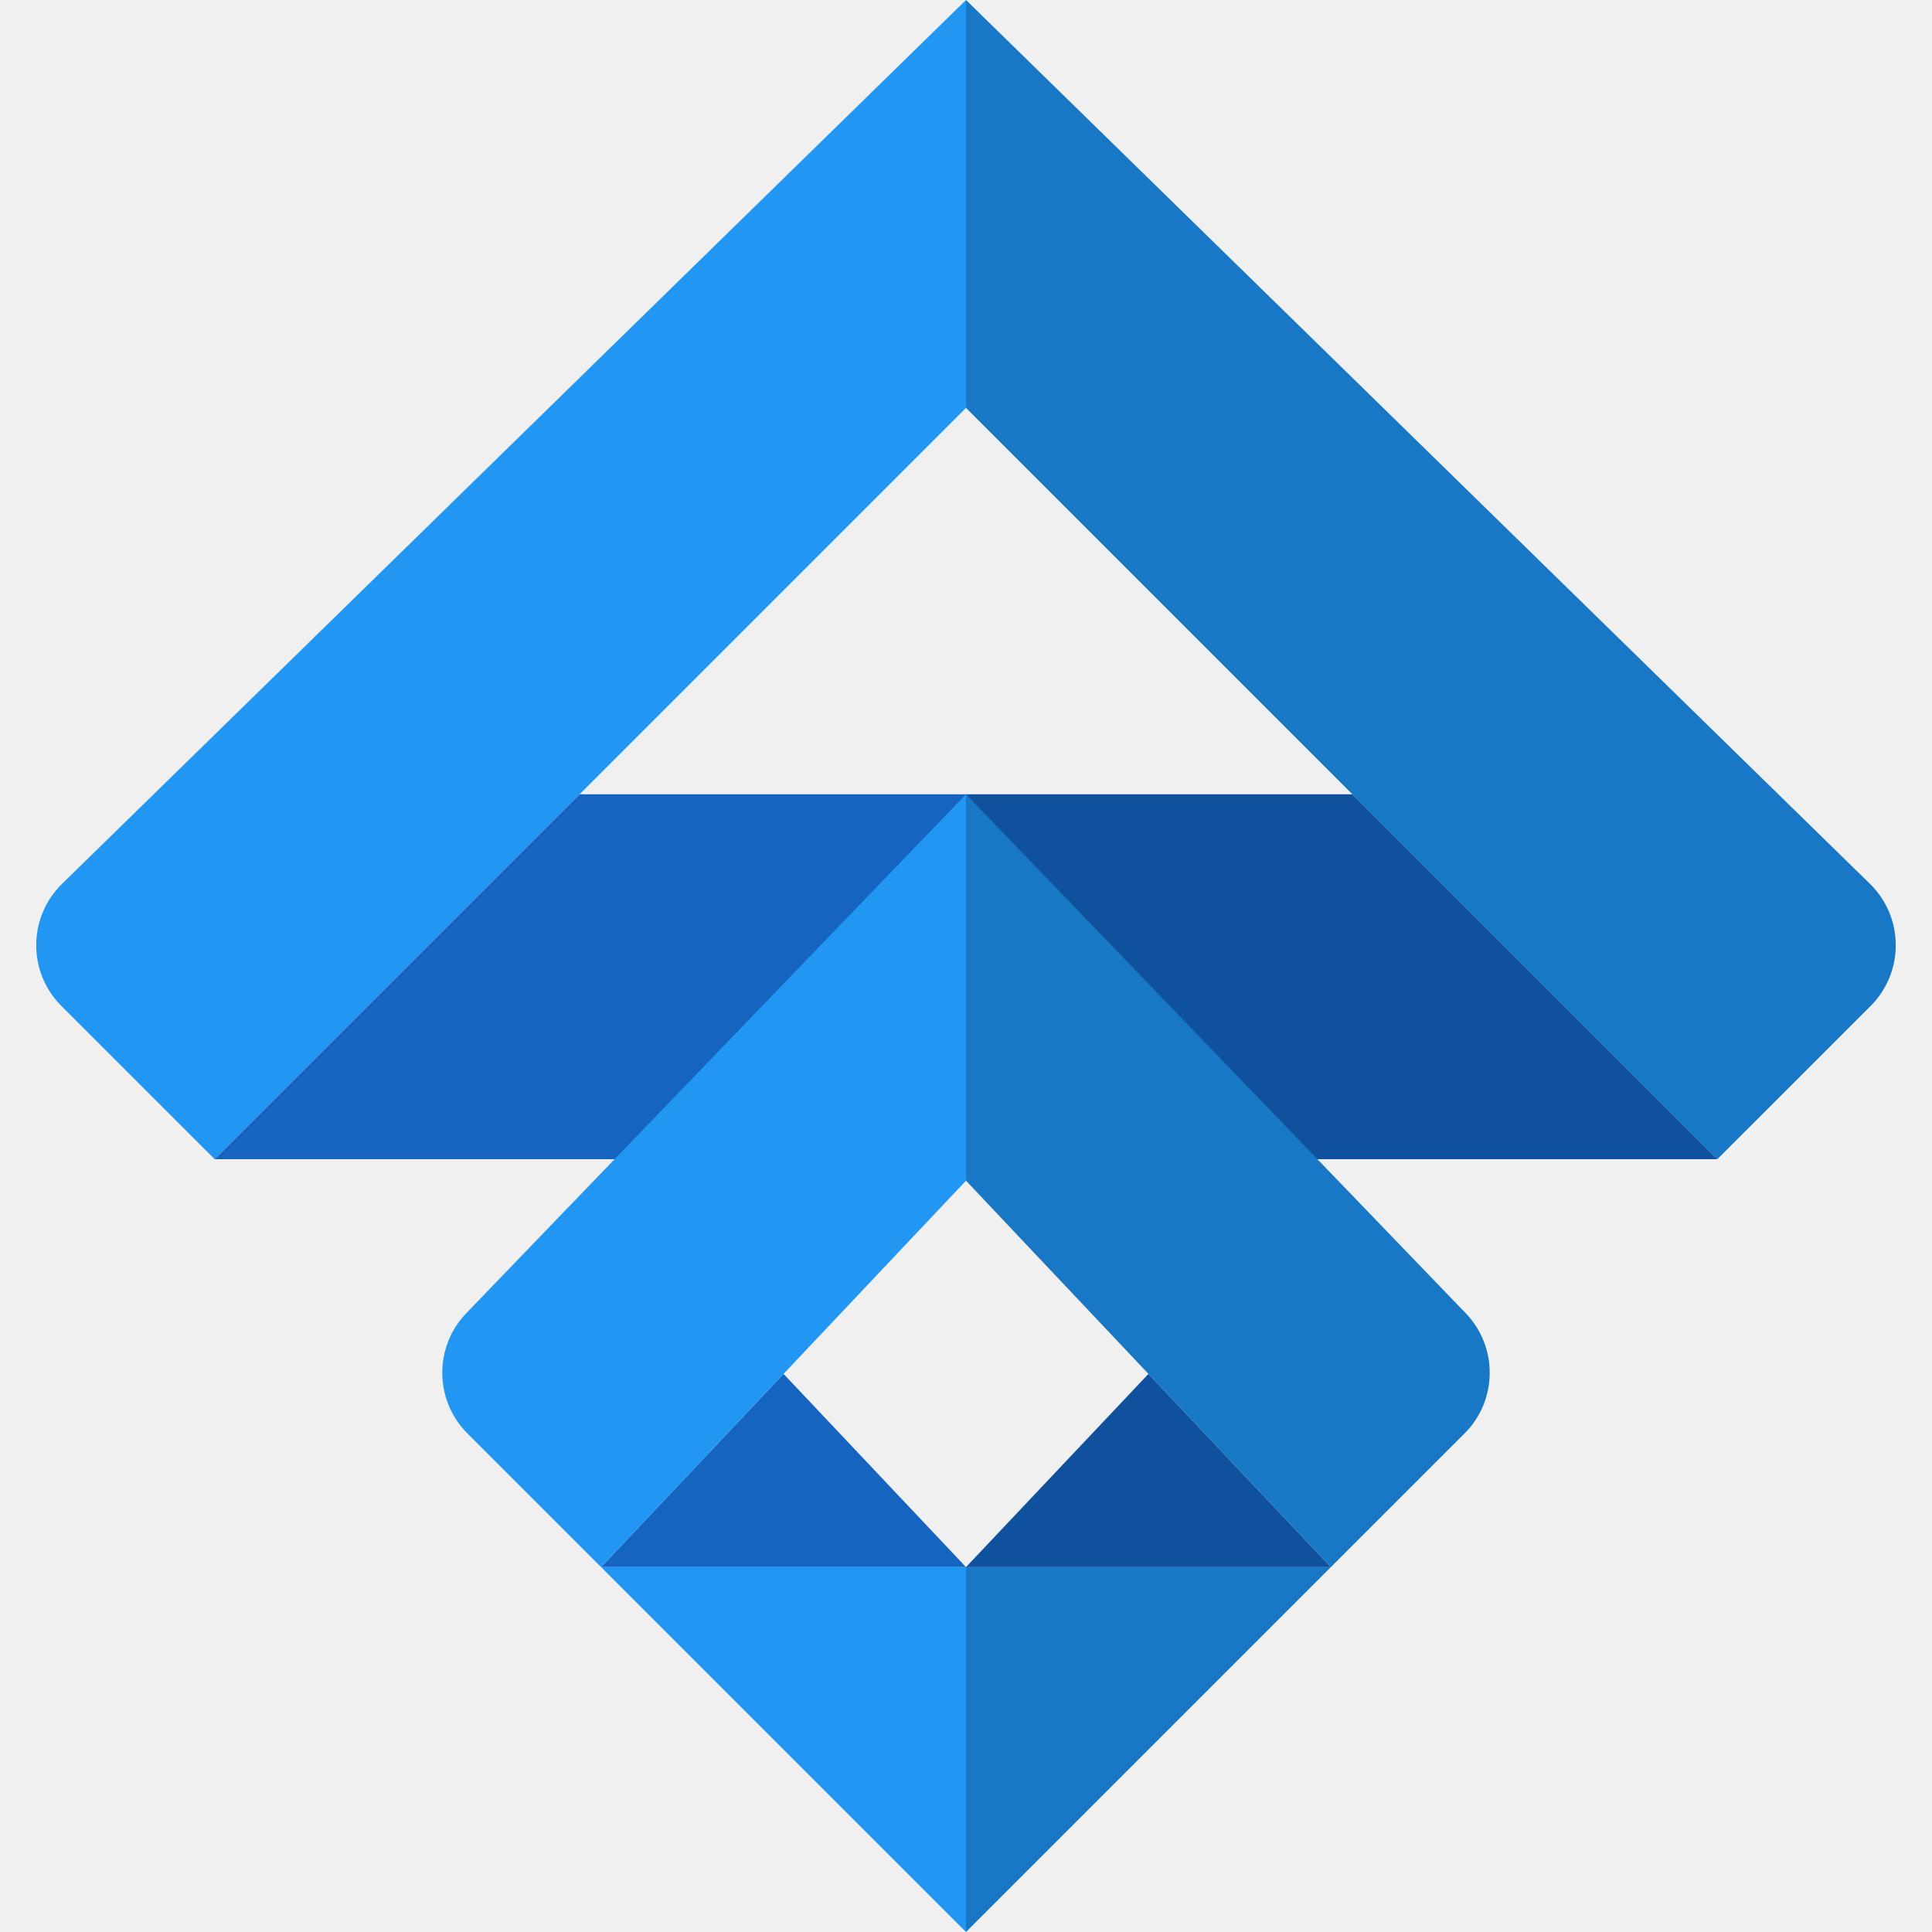
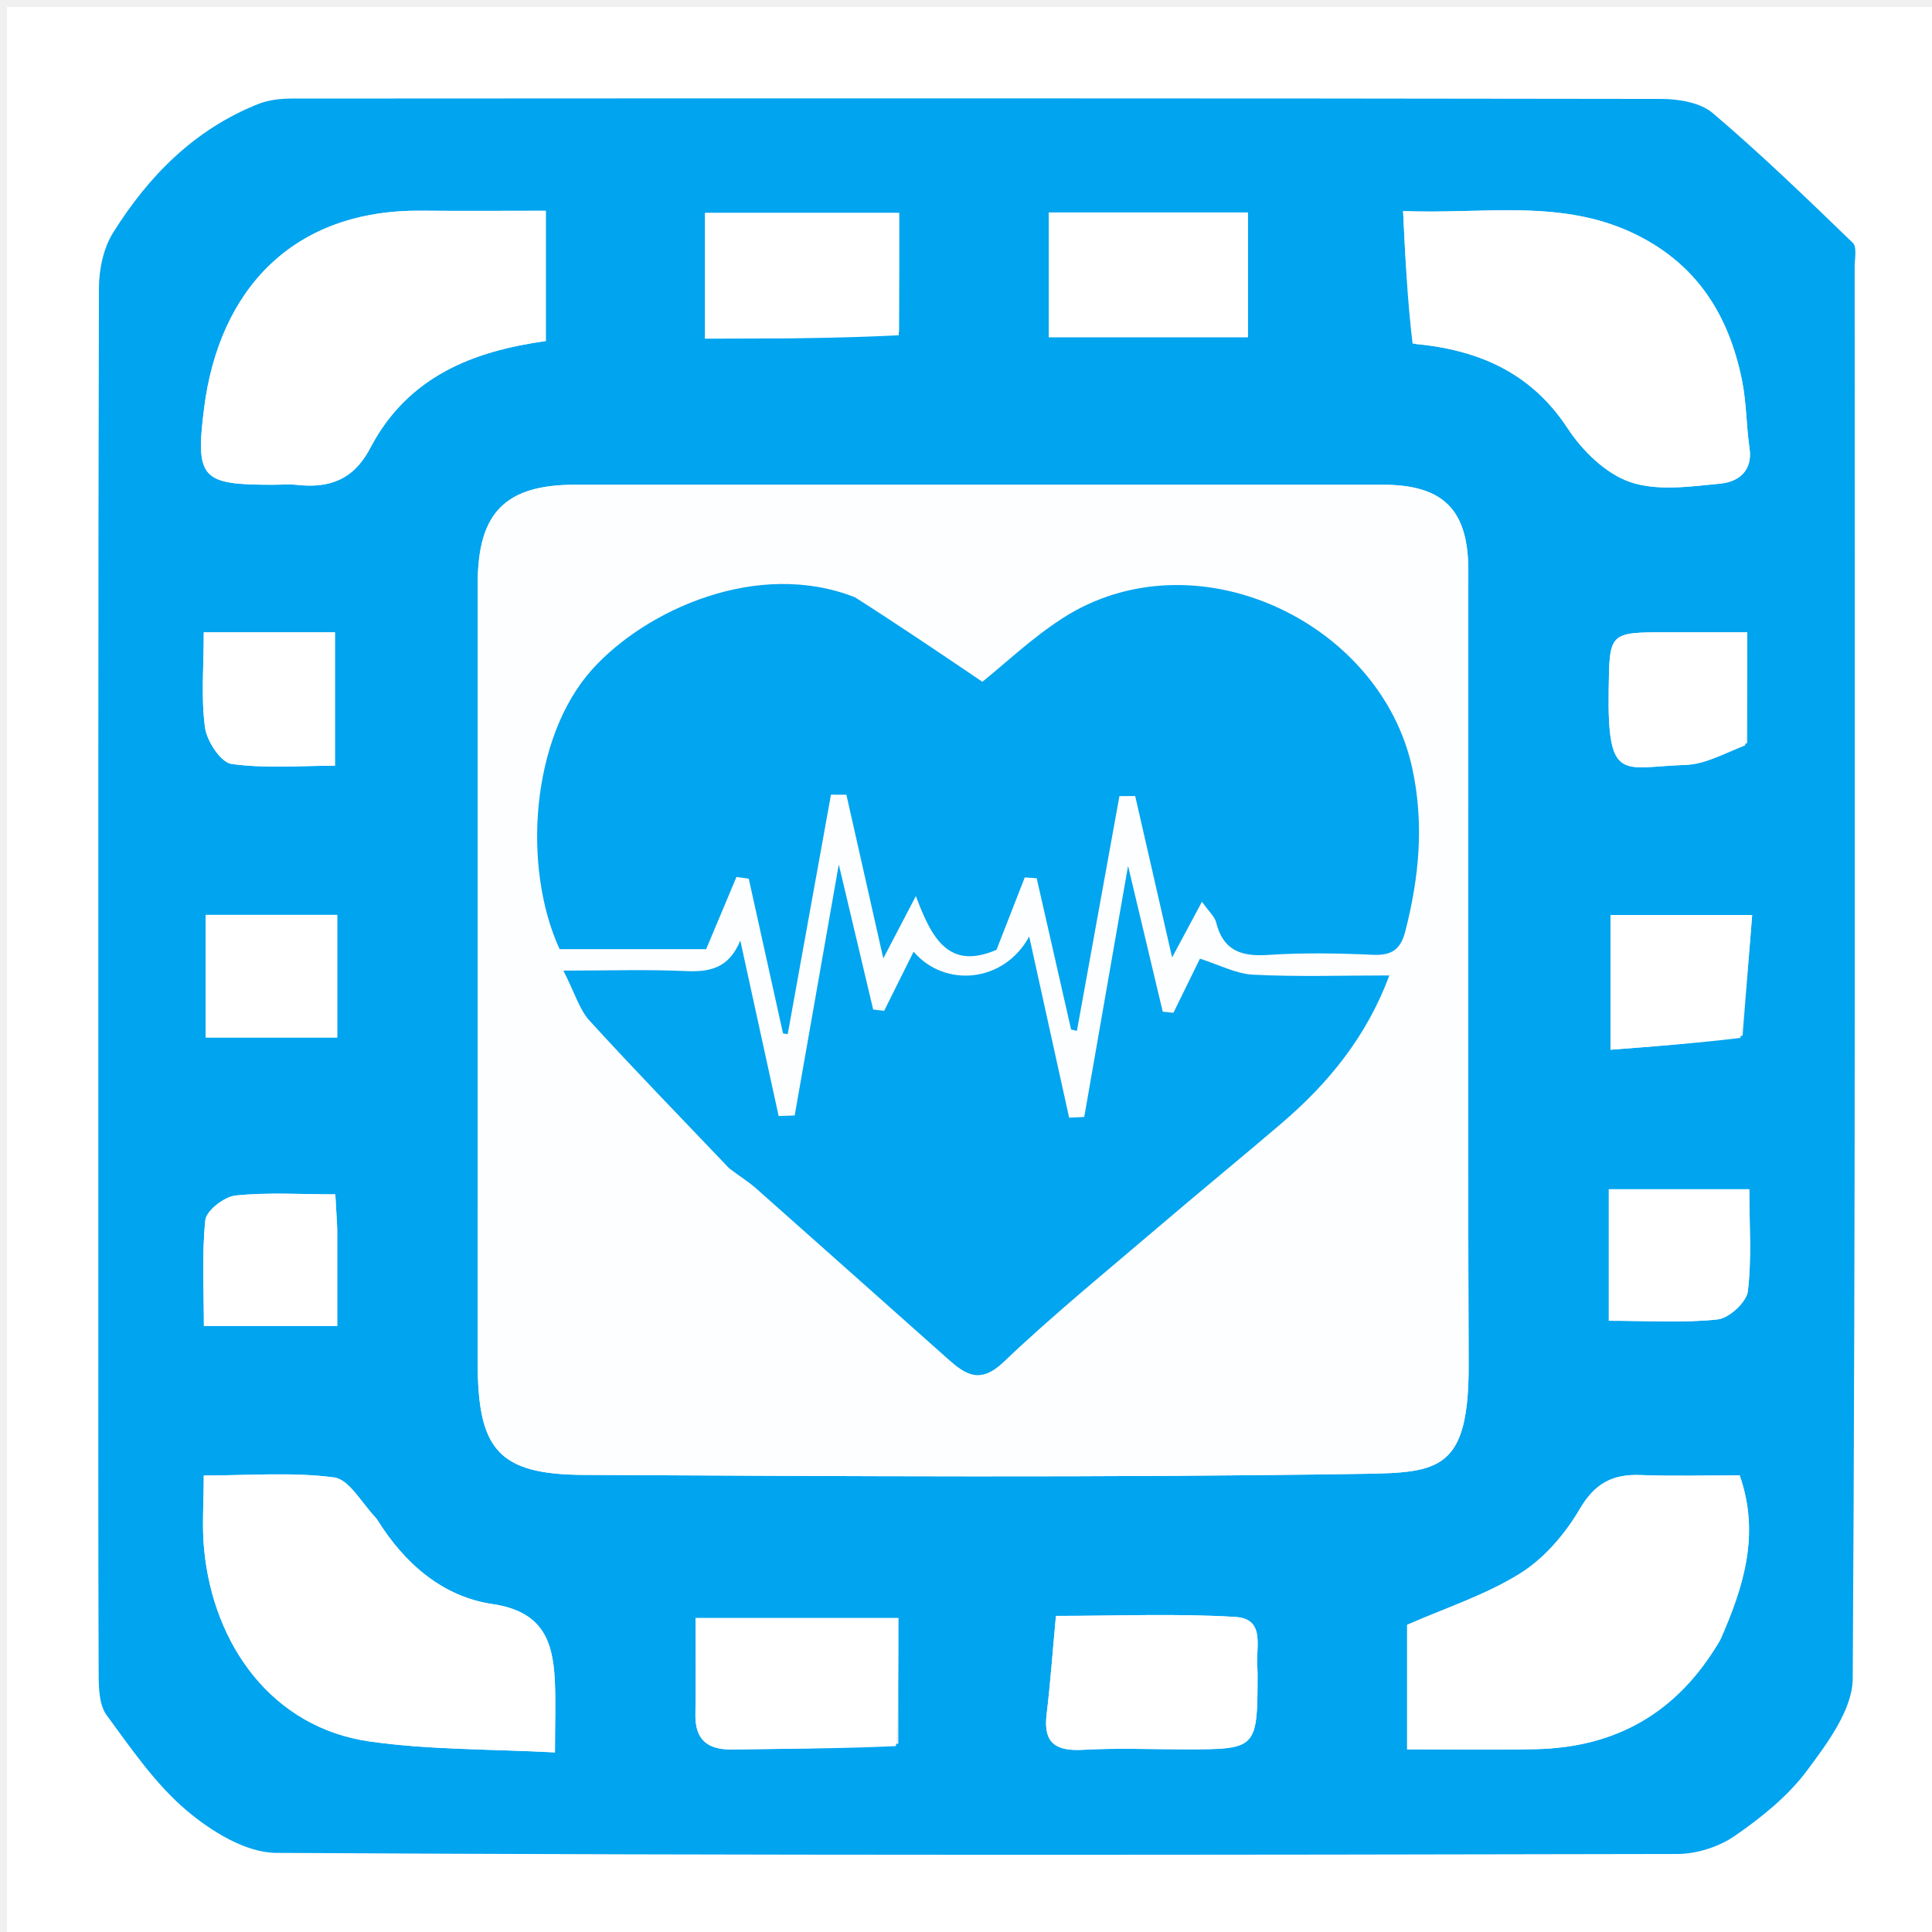
- <svg xmlns="http://www.w3.org/2000/svg" width="32" height="32" viewBox="0 0 32 32" fill="none">
-   <path d="M16 6.756V0L1.028 14.639C0.462 15.192 0.457 16.102 1.017 16.662L3.556 19.2" fill="#2196F3" />
-   <path d="M16 6.756V0L30.972 14.639C31.538 15.192 31.543 16.102 30.983 16.662L28.444 19.2" fill="#1878C6" />
-   <path d="M3.556 19.2L9.6 13.156H16V19.2" fill="#1565C0" />
-   <path d="M28.444 19.2L22.4 13.156H16V19.2" fill="#10519D" />
-   <path d="M16 25.956H9.956L12.978 22.756L16 25.956Z" fill="#1565C0" />
-   <path d="M16 32L22.044 25.956L16 25.956V32Z" fill="#1878C6" />
-   <path d="M16 32L9.956 25.956H16V32Z" fill="#2196F3" />
-   <path d="M16 25.956H22.044L19.022 22.756L16 25.956Z" fill="#10519D" />
-   <path d="M7.724 21.75C7.186 22.308 7.194 23.194 7.742 23.742L9.956 25.956L16 19.556V13.156" fill="#2196F3" />
-   <path d="M24.276 21.75C24.814 22.308 24.806 23.194 24.258 23.742L22.044 25.956L16 19.556V13.156" fill="#1878C6" />
+ <svg xmlns="http://www.w3.org/2000/svg" version="1.1" id="Layer_1" x="0px" y="0px" width="100%" viewBox="0 0 275 275" enable-background="new 0 0 275 275" xml:space="preserve">
+   <path fill="#FFFFFF" opacity="1" stroke="none" d=" M276,98   C276,157.667 276,216.833 276,276   C184.333,276 92.667,276 1,276   C1,184.333 1,92.667 1,1   C92.667,1 184.333,1 276,1   C276,33.167 276,65.333 276,98  M14,179.5   C14,199.162 13.971,218.824 14.047,238.486   C14.054,240.393 14.141,242.719 15.176,244.128   C18.665,248.879 22.093,253.899 26.523,257.665   C30.039,260.653 34.98,263.712 39.305,263.736   C105.787,264.115 172.272,264.031 238.756,263.892   C241.519,263.886 244.683,262.875 246.949,261.306   C250.717,258.697 254.478,255.68 257.185,252.048   C260.092,248.147 263.687,243.35 263.714,238.925   C264.126,171.943 264.001,104.958 263.992,37.974   C263.991,36.814 264.341,35.163 263.727,34.57   C257.21,28.273 250.687,21.961 243.789,16.097   C242.023,14.596 238.93,14.087 236.445,14.083   C171.46,13.978 106.476,13.995 41.491,14.032   C39.901,14.033 38.199,14.232 36.739,14.814   C27.67,18.429 21.132,25.07 16.083,33.15   C14.708,35.352 14.091,38.381 14.084,41.033   C13.967,86.855 14,132.678 14,179.5  z" />
+   <path fill="#00A4EF" opacity="1" stroke="none" d=" M14,179   C14,132.678 13.967,86.855 14.084,41.033   C14.091,38.381 14.708,35.352 16.083,33.15   C21.132,25.07 27.67,18.429 36.739,14.814   C38.199,14.232 39.901,14.033 41.491,14.032   C106.476,13.995 171.46,13.978 236.445,14.083   C238.93,14.087 242.023,14.596 243.789,16.097   C250.687,21.961 257.21,28.273 263.727,34.57   C264.341,35.163 263.991,36.814 263.992,37.974   C264.001,104.958 264.126,171.943 263.714,238.925   C263.687,243.35 260.092,248.147 257.185,252.048   C254.478,255.68 250.717,258.697 246.949,261.306   C244.683,262.875 241.519,263.886 238.756,263.892   C172.272,264.031 105.787,264.115 39.305,263.736   C34.98,263.712 30.039,260.653 26.523,257.665   C22.093,253.899 18.665,248.879 15.176,244.128   C14.141,242.719 14.054,240.393 14.047,238.486   C13.971,218.824 14,199.162 14,179  M67.996,187.488   C67.996,189.654 67.996,191.819 67.996,193.985   C67.997,206.355 70.969,209.875 83.079,209.936   C120.056,210.121 157.041,210.352 194.011,209.787   C204.904,209.621 209.099,209.236 209.047,194.166   C208.916,156.522 209.005,118.877 209.002,81.232   C209.002,72.558 205.453,68.998 196.806,68.998   C158.495,68.995 120.184,68.996 81.873,68.997   C71.932,68.997 68,72.969 67.999,83.053   C67.993,117.532 67.996,152.012 67.996,187.488  M53.453,215.982   C51.498,213.996 49.732,210.585 47.552,210.297   C41.563,209.505 35.4,210.024 29.003,210.024   C29.003,213.903 28.736,217.23 29.05,220.501   C30.367,234.215 38.797,245.912 52.613,247.879   C61.175,249.098 69.932,248.951 78.993,249.439   C78.993,245.321 79.124,242.185 78.965,239.065   C78.673,233.358 77.079,229.356 70.092,228.321   C63.148,227.293 57.666,222.75 53.453,215.982  M244.951,233.27   C248.182,225.877 250.572,218.392 247.623,210   C242.814,210 238.17,210.139 233.538,209.958   C229.537,209.802 227.005,211.13 224.848,214.818   C222.778,218.355 219.791,221.839 216.355,223.978   C211.408,227.058 205.691,228.9 200.288,231.276   C200.288,236.813 200.288,242.734 200.288,249   C206.527,249 212.486,249.09 218.44,248.981   C229.889,248.77 238.717,243.908 244.951,233.27  M52.923,63.396   C58.205,53.52 67.326,49.999 77.691,48.54   C77.691,42.408 77.691,36.357 77.691,30   C71.598,30 65.808,30.049 60.02,29.991   C41.7,29.807 31.196,41.209 29.053,58.103   C27.776,68.163 28.714,69 38.824,69   C39.987,69 41.162,68.892 42.311,69.019   C46.789,69.514 50.406,68.351 52.923,63.396  M201.514,48.973   C210.499,49.791 217.935,53.025 223.163,61   C225.253,64.187 228.582,67.436 232.043,68.616   C235.916,69.937 240.607,69.254 244.884,68.837   C247.332,68.598 249.507,67.125 249.028,63.815   C248.561,60.585 248.595,57.268 247.945,54.083   C246.101,45.045 241.72,37.84 233.102,33.506   C222.486,28.169 211.323,30.521 199.713,30.044   C200.033,36.708 200.324,42.769 201.514,48.973  M179,237.62   C178.575,234.82 180.402,230.43 175.827,230.153   C167.402,229.643 158.924,230.007 150.3,230.007   C149.842,234.961 149.517,239.523 148.972,244.058   C148.476,248.183 150.347,249.279 154.173,249.065   C158.988,248.795 163.83,249 168.66,249   C179,249 179,249 179,237.62  M127.869,248.208   C127.869,242.268 127.869,236.328 127.869,230.311   C118.076,230.311 108.688,230.311 99.001,230.311   C99.001,235.093 99.054,239.566 98.984,244.038   C98.928,247.657 100.728,249.069 104.204,249.02   C111.864,248.912 119.525,248.915 127.869,248.208  M127.982,47.246   C127.982,41.631 127.982,36.016 127.982,30.306   C118.426,30.306 109.37,30.306 100.355,30.306   C100.355,36.676 100.355,42.734 100.355,48.194   C109.768,48.194 118.82,48.194 127.982,47.246  M169.453,48   C172.219,48 174.984,48 177.626,48   C177.626,41.613 177.626,35.889 177.626,30.241   C167.982,30.241 158.713,30.241 149.287,30.241   C149.287,36.205 149.287,41.926 149.287,48   C155.867,48 162.165,48 169.453,48  M248.045,147.418   C248.49,141.786 248.935,136.153 249.402,130.238   C242.188,130.238 235.828,130.238 229.238,130.238   C229.238,136.49 229.238,142.518 229.238,149.417   C235.478,148.948 241.444,148.499 248.045,147.418  M229,182.393   C229,184.159 229,185.926 229,187.997   C234.577,187.997 239.583,188.336 244.496,187.805   C246.12,187.63 248.603,185.345 248.789,183.795   C249.357,179.076 248.995,174.246 248.995,169.272   C242.156,169.272 235.77,169.272 229,169.272   C229,173.498 229,177.461 229,182.393  M248.705,105.759   C248.705,100.557 248.705,95.354 248.705,90   C244.61,90 240.976,90 237.342,90   C229.001,90.001 229.098,90.002 228.978,98.224   C228.783,111.605 231.03,109.145 239.89,108.879   C242.659,108.796 245.385,107.286 248.705,105.759  M48,174.636   C47.915,173.195 47.83,171.754 47.727,170.003   C42.78,170.003 38.114,169.694 33.529,170.17   C31.924,170.337 29.367,172.317 29.227,173.673   C28.711,178.701 29.022,183.814 29.022,188.738   C35.729,188.738 41.666,188.738 48,188.738   C48,184.194 48,179.901 48,174.636  M39.474,90   C36.058,90 32.642,90 29.003,90   C29.003,94.977 28.605,99.331 29.181,103.552   C29.446,105.498 31.43,108.527 32.959,108.74   C37.785,109.414 42.764,108.989 47.677,108.989   C47.677,102.357 47.677,96.315 47.677,90   C45.054,90 42.752,90 39.474,90  M48,140.455   C48,137.034 48,133.613 48,130.229   C41.341,130.229 35.403,130.229 29.275,130.229   C29.275,136.181 29.275,141.902 29.275,147.678   C35.61,147.678 41.666,147.678 48,147.678   C48,145.382 48,143.406 48,140.455  z" />
+   <path fill="#FDFEFF" opacity="1" stroke="none" d=" M67.996,186.99   C67.996,152.012 67.993,117.532 67.999,83.053   C68,72.969 71.932,68.997 81.873,68.997   C120.184,68.996 158.495,68.995 196.806,68.998   C205.453,68.998 209.002,72.558 209.002,81.232   C209.005,118.877 208.916,156.522 209.047,194.166   C209.099,209.236 204.904,209.621 194.011,209.787   C157.041,210.352 120.056,210.121 83.079,209.936   C70.969,209.875 67.997,206.355 67.996,193.985   C67.996,191.819 67.996,189.654 67.996,186.99  M121.296,84.988   C107.84,79.565 91.918,86.819 84.306,95.269   C75.548,104.992 74.304,123.436 79.653,135.099   C86.714,135.099 93.673,135.099 100.514,135.099   C102.043,131.456 103.435,128.138 104.828,124.821   C105.411,124.903 105.995,124.986 106.579,125.068   C108.204,132.409 109.829,139.749 111.454,147.09   C111.675,147.127 111.897,147.165 112.119,147.202   C114.172,135.837 116.226,124.472 118.279,113.108   C119.012,113.112 119.744,113.117 120.477,113.121   C122.167,120.62 123.858,128.118 125.729,136.415   C127.417,133.182 128.574,130.966 130.365,127.538   C132.665,133.736 135.12,138.08 141.841,135.195   C143.078,132.026 144.47,128.457 145.863,124.888   C146.43,124.928 146.998,124.968 147.565,125.008   C149.197,132.185 150.829,139.363 152.461,146.54   C152.736,146.605 153.01,146.669 153.285,146.734   C155.302,135.594 157.32,124.455 159.337,113.315   C160.086,113.312 160.836,113.31 161.585,113.308   C163.266,120.659 164.948,128.011 166.839,136.279   C168.551,133.082 169.678,130.978 171.086,128.348   C172.079,129.756 172.896,130.45 173.107,131.295   C174.103,135.3 176.669,136.182 180.504,135.923   C185.476,135.587 190.496,135.684 195.481,135.905   C198.109,136.021 199.373,135.098 200.01,132.625   C201.998,124.919 202.737,117.245 201.013,109.326   C196.457,88.405 169.963,75.903 151.197,88.032   C146.832,90.853 143.002,94.502 139.83,97.046   C133.81,92.972 127.957,89.011 121.296,84.988  M104.027,166.536   C105.217,167.393 106.493,168.156 107.586,169.123   C116.719,177.207 125.813,185.334 134.931,193.434   C137.428,195.652 139.502,197.054 142.845,193.868   C149.86,187.183 157.4,181.044 164.776,174.741   C170.637,169.732 176.61,164.854 182.468,159.841   C189.137,154.133 194.546,147.491 197.755,138.846   C191.042,138.846 184.704,139.058 178.393,138.74   C175.906,138.614 173.479,137.303 170.8,136.46   C169.811,138.479 168.42,141.319 167.029,144.159   C166.52,144.108 166.011,144.056 165.502,144.005   C163.957,137.505 162.411,131.005 160.568,123.254   C158.329,136.082 156.331,147.536 154.333,158.99   C153.614,159.024 152.896,159.058 152.178,159.092   C150.323,150.678 148.469,142.263 146.494,133.304   C142.951,139.859 134.526,140.684 130.042,135.469   C128.637,138.288 127.244,141.084 125.851,143.88   C125.328,143.818 124.806,143.756 124.284,143.695   C122.759,137.26 121.234,130.825 119.393,123.055   C117.137,135.9 115.127,147.341 113.117,158.783   C112.355,158.808 111.594,158.832 110.832,158.857   C109.013,150.533 107.194,142.209 105.375,133.885   C103.741,137.835 101.046,138.384 97.556,138.224   C92.131,137.976 86.686,138.158 80.196,138.158   C81.837,141.379 82.475,143.698 83.92,145.282   C90.329,152.309 96.97,159.126 104.027,166.536  z" />
+   <path fill="#FFFFFF" opacity="1" stroke="none" d=" M53.684,216.27   C57.666,222.75 63.148,227.293 70.092,228.321   C77.079,229.356 78.673,233.358 78.965,239.065   C79.124,242.185 78.993,245.321 78.993,249.439   C69.932,248.951 61.175,249.098 52.613,247.879   C38.797,245.912 30.367,234.215 29.05,220.501   C28.736,217.23 29.003,213.903 29.003,210.024   C35.4,210.024 41.563,209.505 47.552,210.297   C49.732,210.585 51.498,213.996 53.684,216.27  z" />
+   <path fill="#FFFFFF" opacity="1" stroke="none" d=" M244.76,233.6   C238.717,243.908 229.889,248.77 218.44,248.981   C212.486,249.09 206.527,249 200.288,249   C200.288,242.734 200.288,236.813 200.288,231.276   C205.691,228.9 211.408,227.058 216.355,223.978   C219.791,221.839 222.778,218.355 224.848,214.818   C227.005,211.13 229.537,209.802 233.538,209.958   C238.17,210.139 242.814,210 247.623,210   C250.572,218.392 248.182,225.877 244.76,233.6  z" />
+   <path fill="#FFFFFF" opacity="1" stroke="none" d=" M52.698,63.699   C50.406,68.351 46.789,69.514 42.311,69.019   C41.162,68.892 39.987,69 38.824,69   C28.714,69 27.776,68.163 29.053,58.103   C31.196,41.209 41.7,29.807 60.02,29.991   C65.808,30.049 71.598,30 77.691,30   C77.691,36.357 77.691,42.408 77.691,48.54   C67.326,49.999 58.205,53.52 52.698,63.699  z" />
+   <path fill="#FFFFFF" opacity="1" stroke="none" d=" M201.065,48.902   C200.324,42.769 200.033,36.708 199.713,30.044   C211.323,30.521 222.486,28.169 233.102,33.506   C241.72,37.84 246.101,45.045 247.945,54.083   C248.595,57.268 248.561,60.585 249.028,63.815   C249.507,67.125 247.332,68.598 244.884,68.837   C240.607,69.254 235.916,69.937 232.043,68.616   C228.582,67.436 225.253,64.187 223.163,61   C217.935,53.025 210.499,49.791 201.065,48.902  z" />
+   <path fill="#FFFFFF" opacity="1" stroke="none" d=" M179,238.091   C179,249 179,249 168.66,249   C163.83,249 158.988,248.795 154.173,249.065   C150.347,249.279 148.476,248.183 148.972,244.058   C149.517,239.523 149.842,234.961 150.3,230.007   C158.924,230.007 167.402,229.643 175.827,230.153   C180.402,230.43 178.575,234.82 179,238.091  z" />
+   <path fill="#FFFFFF" opacity="1" stroke="none" d=" M127.527,248.54   C119.525,248.915 111.864,248.912 104.204,249.02   C100.728,249.069 98.928,247.657 98.984,244.038   C99.054,239.566 99.001,235.093 99.001,230.311   C108.688,230.311 118.076,230.311 127.869,230.311   C127.869,236.328 127.869,242.268 127.527,248.54  z" />
+   <path fill="#FFFFFF" opacity="1" stroke="none" d=" M127.927,47.72   C118.82,48.194 109.768,48.194 100.355,48.194   C100.355,42.734 100.355,36.676 100.355,30.306   C109.37,30.306 118.426,30.306 127.982,30.306   C127.982,36.016 127.982,41.631 127.927,47.72  z" />
+   <path fill="#FFFFFF" opacity="1" stroke="none" d=" M168.958,48   C162.165,48 155.867,48 149.287,48   C149.287,41.926 149.287,36.205 149.287,30.241   C158.713,30.241 167.982,30.241 177.626,30.241   C177.626,35.889 177.626,41.613 177.626,48   C174.984,48 172.219,48 168.958,48  z" />
+   <path fill="#FFFFFF" opacity="1" stroke="none" d=" M247.728,147.735   C241.444,148.499 235.478,148.948 229.238,149.417   C229.238,142.518 229.238,136.49 229.238,130.238   C235.828,130.238 242.188,130.238 249.402,130.238   C248.935,136.153 248.49,141.786 247.728,147.735  z" />
+   <path fill="#FFFFFF" opacity="1" stroke="none" d=" M229,181.908   C229,177.461 229,173.498 229,169.272   C235.77,169.272 242.156,169.272 248.995,169.272   C248.995,174.246 249.357,179.076 248.789,183.795   C248.603,185.345 246.12,187.63 244.496,187.805   C239.583,188.336 234.577,187.997 229,187.997   C229,185.926 229,184.159 229,181.908  z" />
+   <path fill="#FFFFFF" opacity="1" stroke="none" d=" M248.418,106.094   C245.385,107.286 242.659,108.796 239.89,108.879   C231.03,109.145 228.783,111.605 228.978,98.224   C229.098,90.002 229.001,90.001 237.342,90   C240.976,90 244.61,90 248.705,90   C248.705,95.354 248.705,100.557 248.418,106.094  z" />
+   <path fill="#FFFFFF" opacity="1" stroke="none" d=" M48,175.122   C48,179.901 48,184.194 48,188.738   C41.666,188.738 35.729,188.738 29.022,188.738   C29.022,183.814 28.711,178.701 29.227,173.673   C29.367,172.317 31.924,170.337 33.529,170.17   C38.114,169.694 42.78,170.003 47.727,170.003   C47.83,171.754 47.915,173.195 48,175.122  z" />
+   <path fill="#FFFFFF" opacity="1" stroke="none" d=" M39.962,90   C42.752,90 45.054,90 47.677,90   C47.677,96.315 47.677,102.357 47.677,108.989   C42.764,108.989 37.785,109.414 32.959,108.74   C31.43,108.527 29.446,105.498 29.181,103.552   C28.605,99.331 29.003,94.977 29.003,90   C32.642,90 36.058,90 39.962,90  z" />
+   <path fill="#FFFFFF" opacity="1" stroke="none" d=" M48,140.943   C48,143.406 48,145.382 48,147.678   C41.666,147.678 35.61,147.678 29.275,147.678   C29.275,141.902 29.275,136.181 29.275,130.229   C35.403,130.229 41.341,130.229 48,130.229   C48,133.613 48,137.034 48,140.943  z" />
+   <path fill="#02A5EF" opacity="1" stroke="none" d=" M121.699,85.019   C127.957,89.011 133.81,92.972 139.83,97.046   C143.002,94.502 146.832,90.853 151.197,88.032   C169.963,75.903 196.457,88.405 201.013,109.326   C202.737,117.245 201.998,124.919 200.01,132.625   C199.373,135.098 198.109,136.021 195.481,135.905   C190.496,135.684 185.476,135.587 180.504,135.923   C176.669,136.182 174.103,135.3 173.107,131.295   C172.896,130.45 172.079,129.756 171.086,128.348   C169.678,130.978 168.551,133.082 166.839,136.279   C164.948,128.011 163.266,120.659 161.585,113.308   C160.836,113.31 160.086,113.312 159.337,113.315   C157.32,124.455 155.302,135.594 153.285,146.734   C153.01,146.669 152.736,146.605 152.461,146.54   C150.829,139.363 149.197,132.185 147.565,125.008   C146.998,124.968 146.43,124.928 145.863,124.888   C144.47,128.457 143.078,132.026 141.841,135.195   C135.12,138.08 132.665,133.736 130.365,127.538   C128.574,130.966 127.417,133.182 125.729,136.415   C123.858,128.118 122.167,120.62 120.477,113.121   C119.744,113.117 119.012,113.112 118.279,113.108   C116.226,124.472 114.172,135.837 112.119,147.202   C111.897,147.165 111.675,147.127 111.454,147.09   C109.829,139.749 108.204,132.409 106.579,125.068   C105.995,124.986 105.411,124.903 104.828,124.821   C103.435,128.138 102.043,131.456 100.514,135.099   C93.673,135.099 86.714,135.099 79.653,135.099   C74.304,123.436 75.548,104.992 84.306,95.269   C91.918,86.819 107.84,79.565 121.699,85.019  z" />
+   <path fill="#02A5EF" opacity="1" stroke="none" d=" M103.777,166.277   C96.97,159.126 90.329,152.309 83.92,145.282   C82.475,143.698 81.837,141.379 80.196,138.158   C86.686,138.158 92.131,137.976 97.556,138.224   C101.046,138.384 103.741,137.835 105.375,133.885   C107.194,142.209 109.013,150.533 110.832,158.857   C111.594,158.832 112.355,158.808 113.117,158.783   C115.127,147.341 117.137,135.9 119.393,123.055   C121.234,130.825 122.759,137.26 124.284,143.695   C124.806,143.756 125.328,143.818 125.851,143.88   C127.244,141.084 128.637,138.288 130.042,135.469   C134.526,140.684 142.951,139.859 146.494,133.304   C148.469,142.263 150.323,150.678 152.178,159.092   C152.896,159.058 153.614,159.024 154.333,158.99   C156.331,147.536 158.329,136.082 160.568,123.254   C162.411,131.005 163.957,137.505 165.502,144.005   C166.011,144.056 166.52,144.108 167.029,144.159   C168.42,141.319 169.811,138.479 170.8,136.46   C173.479,137.303 175.906,138.614 178.393,138.74   C184.704,139.058 191.042,138.846 197.755,138.846   C194.546,147.491 189.137,154.133 182.468,159.841   C176.61,164.854 170.637,169.732 164.776,174.741   C157.4,181.044 149.86,187.183 142.845,193.868   C139.502,197.054 137.428,195.652 134.931,193.434   C125.813,185.334 116.719,177.207 107.586,169.123   C106.493,168.156 105.217,167.393 103.777,166.277  z" />
</svg>
